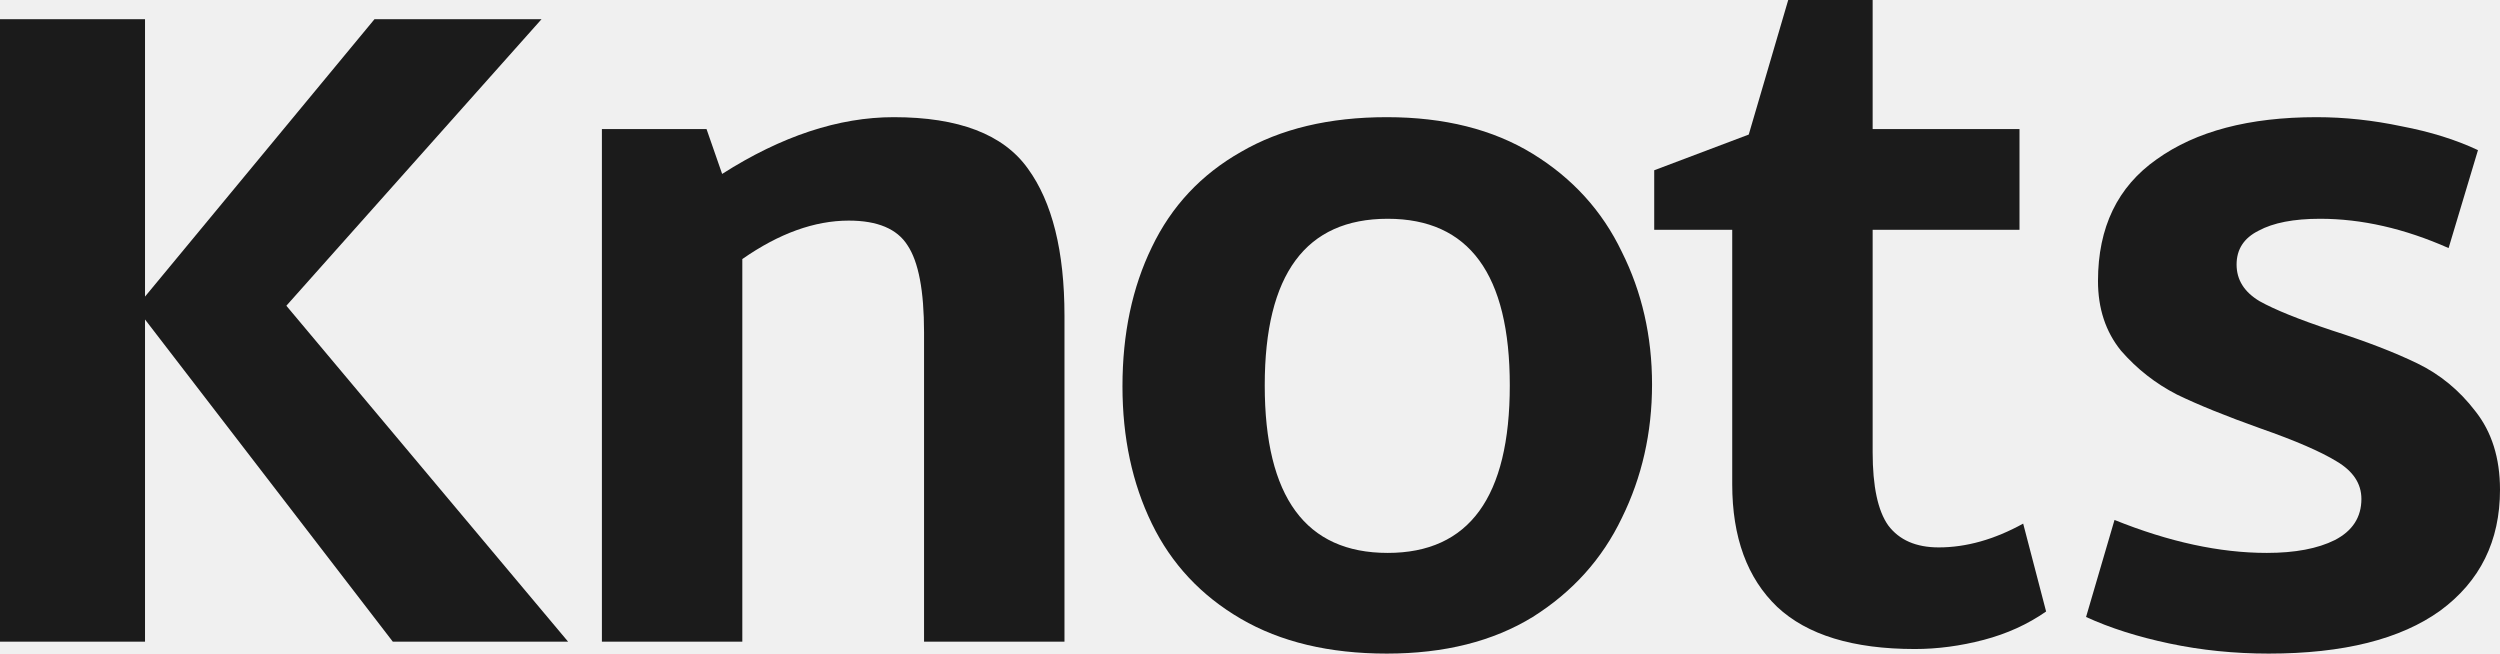
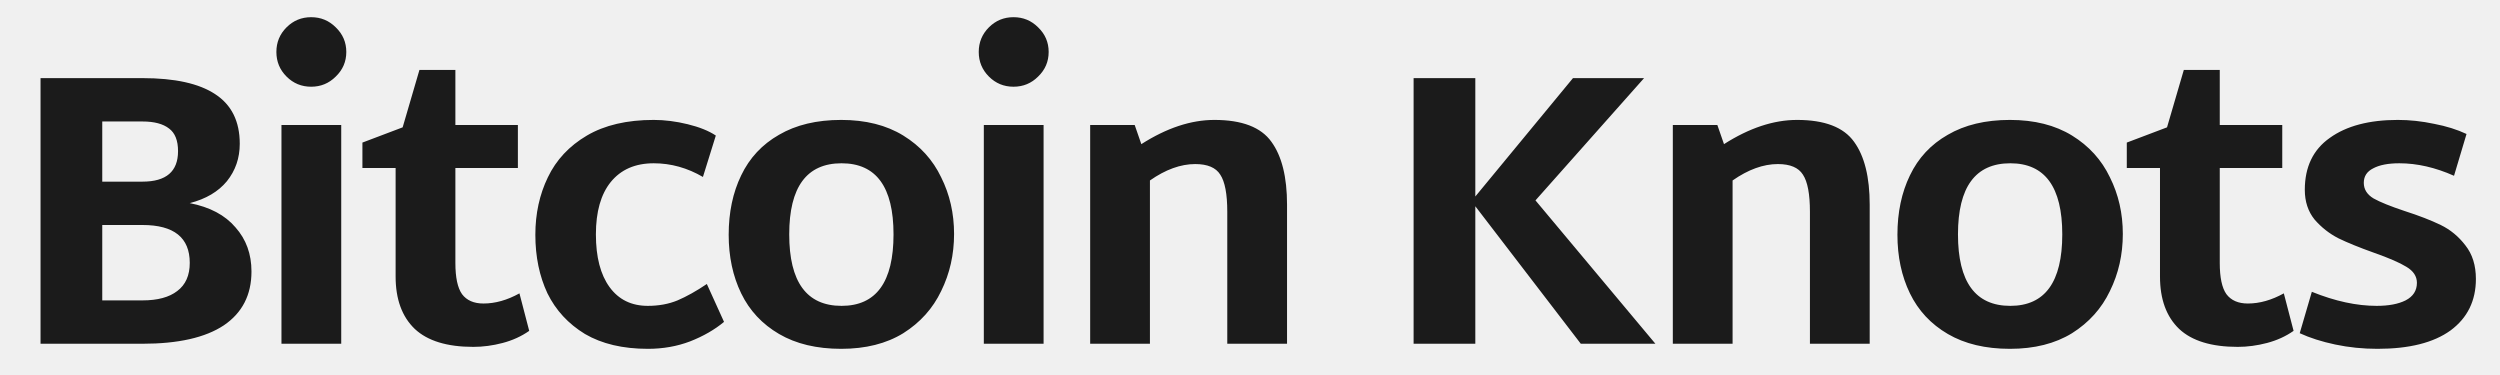
- <svg xmlns="http://www.w3.org/2000/svg" width="153" height="40" viewBox="0 0 153 40" fill="none">
-   <g clip-path="url(#clip0_178_204)">
-     <path d="M138.845 40C136.748 40 134.726 39.795 132.778 39.384C130.831 38.973 129.127 38.431 127.667 37.759L129.408 31.821C132.741 33.165 135.849 33.838 138.732 33.838C140.455 33.838 141.841 33.576 142.889 33.053C143.975 32.493 144.518 31.653 144.518 30.532C144.518 29.599 144.012 28.833 143.001 28.235C142.028 27.638 140.474 26.965 138.339 26.218C136.242 25.471 134.538 24.781 133.228 24.146C131.917 23.473 130.775 22.577 129.801 21.457C128.865 20.299 128.397 18.88 128.397 17.199C128.397 13.912 129.595 11.429 131.992 9.748C134.389 8.03 137.647 7.171 141.766 7.171C143.488 7.171 145.229 7.358 146.989 7.731C148.749 8.067 150.303 8.553 151.652 9.188L149.854 15.182C147.158 13.987 144.537 13.389 141.99 13.389C140.38 13.389 139.126 13.632 138.227 14.118C137.328 14.566 136.879 15.257 136.879 16.191C136.879 17.124 137.347 17.871 138.283 18.431C139.219 18.954 140.698 19.552 142.721 20.224C144.818 20.896 146.559 21.569 147.944 22.241C149.33 22.913 150.509 23.884 151.483 25.154C152.494 26.424 153 28.03 153 29.972C153 33.109 151.783 35.574 149.349 37.367C146.915 39.122 143.413 40 138.845 40Z" fill="#1B1B1B" />
-     <path d="M125.222 37.423C124.099 38.207 122.826 38.786 121.403 39.16C119.98 39.533 118.576 39.72 117.19 39.72C113.408 39.72 110.599 38.861 108.765 37.143C106.93 35.388 106.012 32.885 106.012 29.636V14.062H101.238V10.42L107.023 8.235L109.439 0H114.606V7.899H123.593V14.062H114.606V27.675C114.606 29.767 114.925 31.261 115.561 32.157C116.235 33.053 117.265 33.501 118.65 33.501C120.336 33.501 122.058 33.016 123.818 32.045L125.222 37.423Z" fill="#1B1B1B" />
-     <path d="M84.872 40C81.352 40 78.375 39.29 75.941 37.871C73.507 36.452 71.691 34.51 70.493 32.045C69.294 29.58 68.695 26.779 68.695 23.642C68.695 20.43 69.294 17.591 70.493 15.126C71.691 12.624 73.507 10.682 75.941 9.3C78.375 7.881 81.352 7.171 84.872 7.171C88.392 7.171 91.369 7.918 93.803 9.412C96.237 10.906 98.053 12.904 99.252 15.406C100.487 17.871 101.105 20.579 101.105 23.529C101.105 26.48 100.487 29.206 99.252 31.709C98.053 34.211 96.237 36.228 93.803 37.759C91.369 39.253 88.392 40 84.872 40ZM84.928 33.838C89.909 33.838 92.399 30.42 92.399 23.585C92.399 16.788 89.909 13.389 84.928 13.389C79.911 13.389 77.402 16.788 77.402 23.585C77.402 30.42 79.911 33.838 84.928 33.838Z" fill="#1B1B1B" />
-     <path d="M54.699 7.171C58.668 7.171 61.401 8.217 62.899 10.308C64.397 12.362 65.146 15.369 65.146 19.328V39.272H56.552V20.336C56.552 17.797 56.215 16.022 55.541 15.014C54.904 14.006 53.706 13.501 51.946 13.501C49.849 13.501 47.677 14.286 45.43 15.854V39.272H36.836V7.899H43.24L44.195 10.644C47.827 8.329 51.328 7.171 54.699 7.171Z" fill="#1B1B1B" />
-     <path d="M24.041 39.272L8.875 19.552V39.272H0V1.177H8.875V18.151L22.917 1.177H33.14L17.525 18.712L34.769 39.272H24.041Z" fill="#1B1B1B" />
+ <svg xmlns="http://www.w3.org/2000/svg" width="320" height="48" viewBox="0 0 320 48" fill="none">
+   <g clip-path="url(#clip0_347_526)">
+     <path d="M24.289 26C26.856 26.5 28.806 27.533 30.139 29.1C31.506 30.633 32.189 32.517 32.189 34.75C32.189 37.75 31.006 40.05 28.639 41.65C26.272 43.217 22.806 44 18.239 44H5.189V10H18.239C22.372 10 25.472 10.683 27.539 12.05C29.639 13.417 30.689 15.533 30.689 18.4C30.689 20.233 30.139 21.833 29.039 23.2C27.939 24.533 26.356 25.467 24.289 26ZM13.089 15.55V23.25H18.239C21.272 23.25 22.789 21.95 22.789 19.35C22.789 17.983 22.406 17.017 21.639 16.45C20.872 15.85 19.739 15.55 18.239 15.55H13.089ZM18.239 38.45C20.172 38.45 21.656 38.05 22.689 37.25C23.756 36.45 24.289 35.25 24.289 33.65C24.289 30.417 22.272 28.8 18.239 28.8H13.089V38.45H18.239ZM39.827 11.1C38.593 11.1 37.544 10.667 36.677 9.8C35.81 8.933 35.377 7.883 35.377 6.65C35.377 5.417 35.81 4.367 36.677 3.5C37.544 2.633 38.593 2.2 39.827 2.2C41.06 2.2 42.11 2.633 42.977 3.5C43.877 4.367 44.327 5.417 44.327 6.65C44.327 7.883 43.877 8.933 42.977 9.8C42.11 10.667 41.06 11.1 39.827 11.1ZM36.027 16H43.677V44H36.027V16ZM67.739 42.35C66.739 43.05 65.606 43.567 64.339 43.9C63.072 44.233 61.822 44.4 60.589 44.4C57.222 44.4 54.722 43.633 53.089 42.1C51.456 40.533 50.639 38.3 50.639 35.4V21.5H46.389V18.25L51.539 16.3L53.689 8.95H58.289V16H66.289V21.5H58.289V33.65C58.289 35.517 58.572 36.85 59.139 37.65C59.739 38.45 60.656 38.85 61.889 38.85C63.389 38.85 64.922 38.417 66.489 37.55L67.739 42.35ZM82.925 44.65C79.725 44.65 77.042 44.017 74.875 42.75C72.742 41.45 71.142 39.717 70.075 37.55C69.042 35.35 68.525 32.85 68.525 30.05C68.525 27.35 69.059 24.9 70.125 22.7C71.192 20.467 72.859 18.683 75.125 17.35C77.392 16.017 80.242 15.35 83.675 15.35C85.075 15.35 86.525 15.533 88.025 15.9C89.525 16.267 90.725 16.75 91.625 17.35L89.975 22.65C87.975 21.483 85.875 20.9 83.675 20.9C81.309 20.9 79.475 21.7 78.175 23.3C76.909 24.867 76.275 27.1 76.275 30C76.275 32.9 76.859 35.15 78.025 36.75C79.192 38.35 80.825 39.15 82.925 39.15C84.325 39.15 85.592 38.917 86.725 38.45C87.892 37.95 89.142 37.25 90.475 36.35L92.675 41.2C91.475 42.2 90.025 43.033 88.325 43.7C86.659 44.333 84.859 44.65 82.925 44.65ZM107.671 44.65C104.538 44.65 101.888 44.017 99.721 42.75C97.555 41.483 95.938 39.75 94.871 37.55C93.805 35.35 93.271 32.85 93.271 30.05C93.271 27.183 93.805 24.65 94.871 22.45C95.938 20.217 97.555 18.483 99.721 17.25C101.888 15.983 104.538 15.35 107.671 15.35C110.805 15.35 113.455 16.017 115.621 17.35C117.788 18.683 119.405 20.467 120.471 22.7C121.571 24.9 122.121 27.317 122.121 29.95C122.121 32.583 121.571 35.017 120.471 37.25C119.405 39.483 117.788 41.283 115.621 42.65C113.455 43.983 110.805 44.65 107.671 44.65ZM107.721 39.15C112.155 39.15 114.371 36.1 114.371 30C114.371 23.933 112.155 20.9 107.721 20.9C103.255 20.9 101.021 23.933 101.021 30C101.021 36.1 103.255 39.15 107.721 39.15ZM129.729 11.1C128.496 11.1 127.446 10.667 126.579 9.8C125.713 8.933 125.279 7.883 125.279 6.65C125.279 5.417 125.713 4.367 126.579 3.5C127.446 2.633 128.496 2.2 129.729 2.2C130.963 2.2 132.013 2.633 132.879 3.5C133.779 4.367 134.229 5.417 134.229 6.65C134.229 7.883 133.779 8.933 132.879 9.8C132.013 10.667 130.963 11.1 129.729 11.1ZM125.929 16H133.579V44H125.929V16ZM155.441 15.35C158.975 15.35 161.408 16.283 162.741 18.15C164.075 19.983 164.741 22.667 164.741 26.2V44H157.091V27.1C157.091 24.833 156.791 23.25 156.191 22.35C155.625 21.45 154.558 21 152.991 21C151.125 21 149.191 21.7 147.191 23.1V44H139.541V16H145.241L146.091 18.45C149.325 16.383 152.441 15.35 155.441 15.35ZM202.341 44L188.841 26.4V44H180.941V10H188.841V25.15L201.341 10H210.441L196.541 25.65L211.891 44H202.341ZM230.021 15.35C233.555 15.35 235.988 16.283 237.321 18.15C238.655 19.983 239.321 22.667 239.321 26.2V44H231.671V27.1C231.671 24.833 231.371 23.25 230.771 22.35C230.205 21.45 229.138 21 227.571 21C225.705 21 223.771 21.7 221.771 23.1V44H214.121V16H219.821L220.671 18.45C223.905 16.383 227.021 15.35 230.021 15.35ZM257.271 44.65C254.138 44.65 251.488 44.017 249.321 42.75C247.154 41.483 245.538 39.75 244.471 37.55C243.404 35.35 242.871 32.85 242.871 30.05C242.871 27.183 243.404 24.65 244.471 22.45C245.538 20.217 247.154 18.483 249.321 17.25C251.488 15.983 254.138 15.35 257.271 15.35C260.404 15.35 263.054 16.017 265.221 17.35C267.388 18.683 269.004 20.467 270.071 22.7C271.171 24.9 271.721 27.317 271.721 29.95C271.721 32.583 271.171 35.017 270.071 37.25C269.004 39.483 267.388 41.283 265.221 42.65C263.054 43.983 260.404 44.65 257.271 44.65ZM257.321 39.15C261.754 39.15 263.971 36.1 263.971 30C263.971 23.933 261.754 20.9 257.321 20.9C252.854 20.9 250.621 23.933 250.621 30C250.621 36.1 252.854 39.15 257.321 39.15ZM293.579 42.35C292.579 43.05 291.445 43.567 290.179 43.9C288.912 44.233 287.662 44.4 286.429 44.4C283.062 44.4 280.562 43.633 278.929 42.1C277.295 40.533 276.479 38.3 276.479 35.4V21.5H272.229V18.25L277.379 16.3L279.529 8.95H284.129V16H292.129V21.5H284.129V33.65C284.129 35.517 284.412 36.85 284.979 37.65C285.579 38.45 286.495 38.85 287.729 38.85C289.229 38.85 290.762 38.417 292.329 37.55L293.579 42.35ZM304.315 44.65C302.448 44.65 300.648 44.467 298.915 44.1C297.182 43.733 295.665 43.25 294.365 42.65L295.915 37.35C298.882 38.55 301.648 39.15 304.215 39.15C305.748 39.15 306.982 38.917 307.915 38.45C308.882 37.95 309.365 37.2 309.365 36.2C309.365 35.367 308.915 34.683 308.015 34.15C307.148 33.617 305.765 33.017 303.865 32.35C301.998 31.683 300.482 31.067 299.315 30.5C298.148 29.9 297.132 29.1 296.265 28.1C295.432 27.067 295.015 25.8 295.015 24.3C295.015 21.367 296.082 19.15 298.215 17.65C300.348 16.117 303.248 15.35 306.915 15.35C308.448 15.35 309.998 15.517 311.565 15.85C313.132 16.15 314.515 16.583 315.715 17.15L314.115 22.5C311.715 21.433 309.382 20.9 307.115 20.9C305.682 20.9 304.565 21.117 303.765 21.55C302.965 21.95 302.565 22.567 302.565 23.4C302.565 24.233 302.982 24.9 303.815 25.4C304.648 25.867 305.965 26.4 307.765 27C309.632 27.6 311.182 28.2 312.415 28.8C313.648 29.4 314.698 30.267 315.565 31.4C316.465 32.533 316.915 33.967 316.915 35.7C316.915 38.5 315.832 40.7 313.665 42.3C311.498 43.867 308.382 44.65 304.315 44.65Z" fill="#1B1B1B" />
  </g>
  <defs>
-     <clipPath id="clip0_178_204">
-       <rect width="153" height="40" fill="white" />
+     <clipPath id="clip0_347_526">
+       <rect width="320" height="48" fill="white" />
    </clipPath>
  </defs>
</svg>
